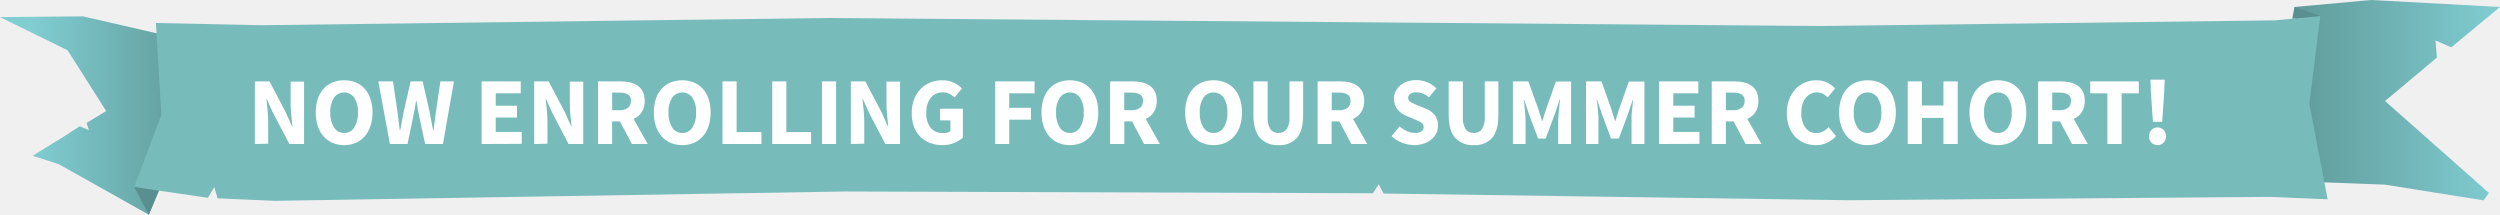
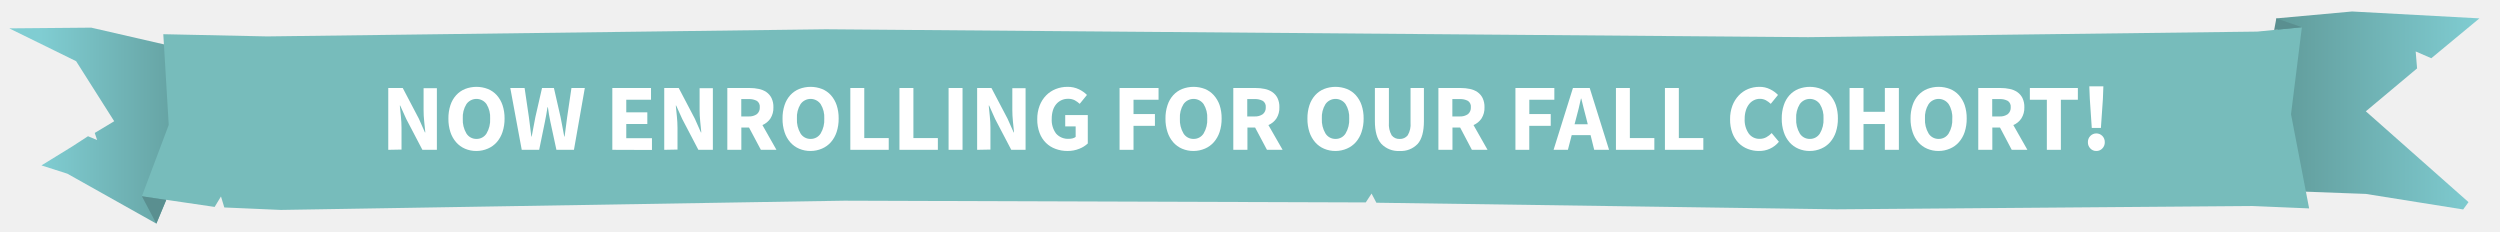
- <svg xmlns="http://www.w3.org/2000/svg" xmlns:xlink="http://www.w3.org/1999/xlink" viewBox="0 0 681.76 58.55">
+ <svg xmlns="http://www.w3.org/2000/svg" xmlns:xlink="http://www.w3.org/1999/xlink" viewBox="0 0 690 64">
  <defs>
    <style>.cls-1{fill:url(#linear-gradient);}.cls-2{fill:url(#linear-gradient-2);}.cls-3{fill:#77bcbb;}.cls-4{fill:#5a8f90;}.cls-5{fill:#fff;}</style>
-     <linearGradient id="linear-gradient" x1="627.32" y1="33.4" x2="684.32" y2="33.4" gradientTransform="matrix(1, 0, 0, -1, -2.56, 60.72)" gradientUnits="userSpaceOnUse">
+     <linearGradient id="linear-gradient" x1="627.32" y1="33.4" x2="684.32" y2="33.4" gradientTransform="matrix(1, 0, 0, -1, 0, 63.89)" gradientUnits="userSpaceOnUse">
      <stop offset="0" stop-color="#609a99" />
      <stop offset="1" stop-color="#80cdd2" />
    </linearGradient>
-     <linearGradient id="linear-gradient-2" x1="1595.1" y1="42.7" x2="1633.39" y2="42.7" gradientTransform="matrix(-1.16, 0, 0, 1.16, 1903.45, -18.02)" xlink:href="#linear-gradient" />
+     <linearGradient id="linear-gradient-2" x1="1595.1" y1="42.7" x2="1633.39" y2="42.7" gradientTransform="matrix(-1.16, 0, 0, 1.16, 1906.01, -14.85)" xlink:href="#linear-gradient" />
  </defs>
  <g id="Banner">
-     <polygon class="cls-1" points="681.76 1.9 646.61 0 625.71 1.9 628.56 28.5 624.76 49.4 650.41 50.35 677.27 54.64 678.75 52.62 650.41 27.55 664.55 15.71 664.17 11.03 668.48 12.9 681.76 1.9" />
-     <polygon class="cls-2" points="40.59 58.55 16.03 44.77 8.88 42.48 17.26 37.33 21.73 34.43 24.25 35.49 23.59 33.52 28.96 30.29 18.45 13.72 0 4.66 22.62 4.46 49.66 10.68 49.89 36.2 40.59 58.55" />
-     <polygon class="cls-3" points="634.76 54.35 619.07 53.69 504.35 54.6 377.32 52.78 375.99 50.25 374.39 52.7 230.43 52.22 74.95 54.77 59.35 54.09 58.43 51.05 56.68 53.94 36.6 50.99 44.01 31.31 42.51 6.27 71.17 6.88 225.38 4.91 496.5 7.09 620.45 5.55 632.76 4.35 629.76 28.35 634.76 54.35" />
-     <polygon class="cls-4" points="40.59 58.55 36.6 50.99 43.31 52.03 40.59 58.55" />
-     <polygon class="cls-4" points="625.71 1.9 632.76 4.35 625.11 5.1 625.71 1.9" />
+     <polygon class="cls-1" points="684.32 5.07 649.17 3.17 628.27 5.07 631.12 31.67 627.32 52.57 652.97 53.52 679.83 57.81 681.31 55.79 652.97 30.72 667.11 18.88 666.73 14.2 671.04 16.07 684.32 5.07" />
+     <polygon class="cls-2" points="43.15 61.72 18.59 47.94 11.44 45.65 19.82 40.5 24.29 37.6 26.81 38.66 26.15 36.69 31.52 33.46 21.01 16.89 2.56 7.83 25.18 7.63 52.22 13.85 52.45 39.37 43.15 61.72" />
+     <polygon class="cls-3" points="637.32 57.52 621.63 56.86 506.91 57.77 379.88 55.95 378.55 53.42 376.95 55.87 232.99 55.39 77.51 57.94 61.91 57.26 60.99 54.22 59.24 57.11 39.16 54.16 46.57 34.48 45.07 9.44 73.73 10.05 227.94 8.08 499.06 10.26 623.01 8.72 635.32 7.52 632.32 31.52 637.32 57.52" />
+     <polygon class="cls-4" points="43.15 61.72 39.16 54.16 45.87 55.2 43.15 61.72" />
+     <polygon class="cls-4" points="628.27 5.07 635.32 7.52 627.67 8.27 628.27 5.07" />
  </g>
  <g id="Text">
-     <path class="cls-5" d="M72.06,42.44V25.37h4l4.45,8.48,1.67,3.77h.11l-.3-3a29.71,29.71,0,0,1-.17-3.19v-6h3.66V42.44h-4L77,33.93l-1.68-3.72h-.1c.09.94.19,2,.3,3a31.09,31.09,0,0,1,.17,3.14v6Z" transform="translate(-2.56 -3.17)" />
-     <path class="cls-5" d="M96.41,42.75a8.13,8.13,0,0,1-3.16-.61,6.94,6.94,0,0,1-2.44-1.77,8.23,8.23,0,0,1-1.59-2.8,11.73,11.73,0,0,1-.56-3.75,11.6,11.6,0,0,1,.56-3.73,7.76,7.76,0,0,1,1.59-2.74,6.78,6.78,0,0,1,2.44-1.71,8.31,8.31,0,0,1,3.16-.58,8.22,8.22,0,0,1,3.15.58A6.85,6.85,0,0,1,102,27.36a7.77,7.77,0,0,1,1.58,2.76,11.23,11.23,0,0,1,.57,3.7,11.45,11.45,0,0,1-.57,3.75,8,8,0,0,1-1.58,2.8,7,7,0,0,1-2.45,1.77A8,8,0,0,1,96.41,42.75Zm0-3.32a3.19,3.19,0,0,0,2.77-1.51,7.21,7.21,0,0,0,1-4.1,6.82,6.82,0,0,0-1-4,3.39,3.39,0,0,0-5.55,0,6.82,6.82,0,0,0-1,4,7.21,7.21,0,0,0,1,4.1A3.21,3.21,0,0,0,96.41,39.43Z" transform="translate(-2.56 -3.17)" />
-     <path class="cls-5" d="M108.89,42.44l-3.16-17.07h4l1.18,8c.1.89.22,1.79.34,2.69s.23,1.8.34,2.71h.1c.18-.91.35-1.82.51-2.71l.51-2.69,1.84-8h3.27l1.83,8c.17.88.35,1.76.51,2.66s.34,1.81.51,2.74h.11c.12-.93.24-1.84.35-2.73s.23-1.78.35-2.67l1.18-8h3.69l-3,17.07h-4.85l-1.67-7.75c-.14-.67-.27-1.33-.38-2s-.22-1.33-.3-1.95H116c-.1.62-.21,1.27-.32,1.95s-.24,1.33-.38,2l-1.6,7.75Z" transform="translate(-2.56 -3.17)" />
-     <path class="cls-5" d="M133.89,42.44V25.37h10.68v3.25h-6.83V32h5.81v3.22h-5.81v3.93h7.09v3.25Z" transform="translate(-2.56 -3.17)" />
-     <path class="cls-5" d="M148.24,42.44V25.37h3.95l4.45,8.48,1.67,3.77h.11l-.3-3a29.71,29.71,0,0,1-.17-3.19v-6h3.66V42.44h-4l-4.45-8.51-1.67-3.72h-.11c.09.94.19,2,.3,3a31.09,31.09,0,0,1,.17,3.14v6Z" transform="translate(-2.56 -3.17)" />
-     <path class="cls-5" d="M165.64,42.44V25.37h6.15a12.27,12.27,0,0,1,2.56.26,6,6,0,0,1,2.08.88,4.39,4.39,0,0,1,1.41,1.63,5.52,5.52,0,0,1,.53,2.54,5.4,5.4,0,0,1-.83,3.1,5,5,0,0,1-2.21,1.82l3.87,6.84h-4.32l-3.27-6.16h-2.12v6.16Zm3.85-9.22h2a3.64,3.64,0,0,0,2.32-.64,2.3,2.3,0,0,0,.8-1.9,1.91,1.91,0,0,0-.8-1.75,4.47,4.47,0,0,0-2.32-.5h-2Z" transform="translate(-2.56 -3.17)" />
-     <path class="cls-5" d="M188.63,42.75a8.06,8.06,0,0,1-3.16-.61A7.07,7.07,0,0,1,183,40.37a8.21,8.21,0,0,1-1.58-2.8,11.73,11.73,0,0,1-.56-3.75,11.6,11.6,0,0,1,.56-3.73A7.74,7.74,0,0,1,183,27.35a6.91,6.91,0,0,1,2.45-1.71,8.87,8.87,0,0,1,6.31,0,6.85,6.85,0,0,1,2.45,1.72,7.77,7.77,0,0,1,1.58,2.76,11.23,11.23,0,0,1,.56,3.7,11.46,11.46,0,0,1-.56,3.75,8,8,0,0,1-1.58,2.8,7,7,0,0,1-2.45,1.77A8,8,0,0,1,188.63,42.75Zm0-3.32a3.2,3.2,0,0,0,2.77-1.51,7.21,7.21,0,0,0,1-4.1,6.82,6.82,0,0,0-1-4,3.39,3.39,0,0,0-5.55,0,6.82,6.82,0,0,0-1,4,7.21,7.21,0,0,0,1,4.1A3.21,3.21,0,0,0,188.63,39.43Z" transform="translate(-2.56 -3.17)" />
-     <path class="cls-5" d="M199.59,42.44V25.37h3.85V39.19h6.76v3.25Z" transform="translate(-2.56 -3.17)" />
-     <path class="cls-5" d="M213.15,42.44V25.37H217V39.19h6.75v3.25Z" transform="translate(-2.56 -3.17)" />
-     <path class="cls-5" d="M226.71,42.44V25.37h3.85V42.44Z" transform="translate(-2.56 -3.17)" />
-     <path class="cls-5" d="M234.59,42.44V25.37h3.95L243,33.85l1.68,3.77h.1c-.08-.91-.18-1.92-.3-3s-.17-2.18-.17-3.19v-6H248V42.44h-4l-4.45-8.51-1.67-3.72h-.11c.09.94.19,2,.31,3a31.09,31.09,0,0,1,.17,3.14v6Z" transform="translate(-2.56 -3.17)" />
-     <path class="cls-5" d="M259.54,42.75a9.59,9.59,0,0,1-3.29-.56,7.42,7.42,0,0,1-2.66-1.67,7.66,7.66,0,0,1-1.76-2.73,10.26,10.26,0,0,1-.64-3.78,10.21,10.21,0,0,1,.65-3.79,8.51,8.51,0,0,1,1.79-2.81,7.65,7.65,0,0,1,2.66-1.75,8.69,8.69,0,0,1,3.22-.6,6.86,6.86,0,0,1,3.19.68,8,8,0,0,1,2.18,1.54l-2,2.46a7.56,7.56,0,0,0-1.39-1,3.87,3.87,0,0,0-1.83-.39,4.36,4.36,0,0,0-1.82.38,4,4,0,0,0-1.42,1.09,4.67,4.67,0,0,0-.93,1.72,7.49,7.49,0,0,0-.33,2.31A6.31,6.31,0,0,0,256.33,38a4.37,4.37,0,0,0,3.6,1.46,3.86,3.86,0,0,0,1-.14,1.92,1.92,0,0,0,.81-.39V36h-2.83V32.83h6.23v7.85a7.16,7.16,0,0,1-2.35,1.47A8.58,8.58,0,0,1,259.54,42.75Z" transform="translate(-2.56 -3.17)" />
-     <path class="cls-5" d="M273.93,42.44V25.37h10.76v3.25h-6.91v3.95h5.92v3.24h-5.92v6.63Z" transform="translate(-2.56 -3.17)" />
-     <path class="cls-5" d="M294.32,42.75a8,8,0,0,1-3.15-.61,7,7,0,0,1-2.45-1.77,8,8,0,0,1-1.58-2.8,11.46,11.46,0,0,1-.56-3.75,11.34,11.34,0,0,1,.56-3.73,7.59,7.59,0,0,1,1.58-2.74,6.82,6.82,0,0,1,2.45-1.71,8.87,8.87,0,0,1,6.31,0,6.85,6.85,0,0,1,2.45,1.72,7.92,7.92,0,0,1,1.58,2.76,11.5,11.5,0,0,1,.56,3.7,11.73,11.73,0,0,1-.56,3.75,8.21,8.21,0,0,1-1.58,2.8,7,7,0,0,1-2.45,1.77A8.06,8.06,0,0,1,294.32,42.75Zm0-3.32a3.21,3.21,0,0,0,2.78-1.51,7.21,7.21,0,0,0,1-4.1,6.82,6.82,0,0,0-1-4,3.39,3.39,0,0,0-5.55,0,6.82,6.82,0,0,0-1,4,7.21,7.21,0,0,0,1,4.1A3.19,3.19,0,0,0,294.32,39.43Z" transform="translate(-2.56 -3.17)" />
-     <path class="cls-5" d="M305.29,42.44V25.37h6.15a12.27,12.27,0,0,1,2.56.26,6,6,0,0,1,2.08.88,4.39,4.39,0,0,1,1.41,1.63,5.53,5.53,0,0,1,.52,2.54,5.4,5.4,0,0,1-.82,3.1A5,5,0,0,1,315,35.6l3.87,6.84h-4.32l-3.27-6.16h-2.12v6.16Zm3.85-9.22h2a3.64,3.64,0,0,0,2.32-.64,2.3,2.3,0,0,0,.79-1.9,1.9,1.9,0,0,0-.79-1.75,4.47,4.47,0,0,0-2.32-.5h-2Z" transform="translate(-2.56 -3.17)" />
-     <path class="cls-5" d="M333.51,42.75a8.13,8.13,0,0,1-3.16-.61,6.94,6.94,0,0,1-2.44-1.77,8.23,8.23,0,0,1-1.59-2.8,11.73,11.73,0,0,1-.56-3.75,11.6,11.6,0,0,1,.56-3.73,7.76,7.76,0,0,1,1.59-2.74,6.78,6.78,0,0,1,2.44-1.71,8.31,8.31,0,0,1,3.16-.58,8.22,8.22,0,0,1,3.15.58,6.85,6.85,0,0,1,2.45,1.72,7.77,7.77,0,0,1,1.58,2.76,11.23,11.23,0,0,1,.57,3.7,11.45,11.45,0,0,1-.57,3.75,8,8,0,0,1-1.58,2.8,7,7,0,0,1-2.45,1.77A8,8,0,0,1,333.51,42.75Zm0-3.32a3.19,3.19,0,0,0,2.77-1.51,7.21,7.21,0,0,0,1-4.1,6.82,6.82,0,0,0-1-4,3.39,3.39,0,0,0-5.55,0,6.82,6.82,0,0,0-1,4,7.21,7.21,0,0,0,1,4.1A3.22,3.22,0,0,0,333.51,39.43Z" transform="translate(-2.56 -3.17)" />
-     <path class="cls-5" d="M351.21,42.75a6.45,6.45,0,0,1-5.08-2q-1.75-2-1.76-6.26V25.37h3.88v9.55a6,6,0,0,0,.76,3.51,2.6,2.6,0,0,0,2.2,1,2.68,2.68,0,0,0,2.22-1,5.86,5.86,0,0,0,.78-3.51V25.37h3.72v9.16q0,4.29-1.71,6.26A6.31,6.31,0,0,1,351.21,42.75Z" transform="translate(-2.56 -3.17)" />
-     <path class="cls-5" d="M361.88,42.44V25.37H368a12.24,12.24,0,0,1,2.55.26,5.92,5.92,0,0,1,2.08.88,4.39,4.39,0,0,1,1.41,1.63,5.52,5.52,0,0,1,.53,2.54,5.4,5.4,0,0,1-.83,3.1,4.93,4.93,0,0,1-2.21,1.82l3.87,6.84h-4.32l-3.27-6.16h-2.12v6.16Zm3.85-9.22h2a3.62,3.62,0,0,0,2.32-.64,2.3,2.3,0,0,0,.8-1.9,1.91,1.91,0,0,0-.8-1.75,4.44,4.44,0,0,0-2.32-.5h-2Z" transform="translate(-2.56 -3.17)" />
-     <path class="cls-5" d="M388.37,42.75a9.74,9.74,0,0,1-3.33-.61,8.84,8.84,0,0,1-3-1.85l2.19-2.64a8.58,8.58,0,0,0,2,1.28,5.36,5.36,0,0,0,2.19.5,2.93,2.93,0,0,0,1.79-.45,1.44,1.44,0,0,0,.59-1.2,1.34,1.34,0,0,0-.17-.68,1.43,1.43,0,0,0-.5-.51,4.71,4.71,0,0,0-.78-.42l-1-.44-2.23-.94a6.45,6.45,0,0,1-1.26-.68,5.4,5.4,0,0,1-1.1-1,4.38,4.38,0,0,1-.78-1.31,4.72,4.72,0,0,1-.28-1.69,4.47,4.47,0,0,1,.44-2,5.08,5.08,0,0,1,1.26-1.63,6,6,0,0,1,1.92-1.08,7.36,7.36,0,0,1,2.45-.39,8,8,0,0,1,2.94.57,7.54,7.54,0,0,1,2.56,1.68l-2,2.43a7.83,7.83,0,0,0-1.67-1,4.85,4.85,0,0,0-1.86-.35,2.74,2.74,0,0,0-1.58.41,1.28,1.28,0,0,0-.59,1.13,1.11,1.11,0,0,0,.19.67,2.07,2.07,0,0,0,.55.5,5.34,5.34,0,0,0,.83.42l1,.43,2.2.89a6,6,0,0,1,2.47,1.73,4.43,4.43,0,0,1,.9,2.9,4.84,4.84,0,0,1-.43,2,4.89,4.89,0,0,1-1.26,1.68,6.18,6.18,0,0,1-2,1.15A8,8,0,0,1,388.37,42.75Z" transform="translate(-2.56 -3.17)" />
-     <path class="cls-5" d="M404.45,42.75a6.45,6.45,0,0,1-5.08-2q-1.75-2-1.75-6.26V25.37h3.87v9.55a6,6,0,0,0,.76,3.51,2.6,2.6,0,0,0,2.2,1,2.67,2.67,0,0,0,2.22-1,5.78,5.78,0,0,0,.79-3.51V25.37h3.71v9.16q0,4.29-1.71,6.26A6.28,6.28,0,0,1,404.45,42.75Z" transform="translate(-2.56 -3.17)" />
-     <path class="cls-5" d="M415.13,42.44V25.37h4.21L422.09,33c.17.51.34,1,.5,1.56s.32,1.06.49,1.58h.11c.17-.52.34-1.05.48-1.58s.31-1.05.49-1.56l2.69-7.59H431V42.44h-3.51V36.18c0-.42,0-.88.06-1.39s.08-1,.13-1.53.1-1,.16-1.52.1-.95.15-1.37h-.1l-1.39,4.06-2.43,6.51H422l-2.44-6.51-1.36-4.06h-.11c.06.42.11.88.16,1.37s.11,1,.16,1.52.1,1,.13,1.53.05,1,.05,1.39v6.26Z" transform="translate(-2.56 -3.17)" />
-     <path class="cls-5" d="M435.07,42.44V25.37h4.22L442,33c.17.51.34,1,.49,1.56s.33,1.06.5,1.58h.1c.18-.52.34-1.05.49-1.58s.31-1.05.48-1.56l2.7-7.59H451V42.44h-3.51V36.18c0-.42,0-.88,0-1.39s.08-1,.13-1.53.11-1,.16-1.52.1-.95.16-1.37h-.11l-1.38,4.06-2.44,6.51h-2.12l-2.43-6.51-1.37-4.06H438c.05.42.1.88.16,1.37l.15,1.52c.06.52.1,1,.14,1.53s0,1,0,1.39v6.26Z" transform="translate(-2.56 -3.17)" />
-     <path class="cls-5" d="M455,42.44V25.37H465.7v3.25h-6.83V32h5.81v3.22h-5.81v3.93H466v3.25Z" transform="translate(-2.56 -3.17)" />
-     <path class="cls-5" d="M469.36,42.44V25.37h6.15a12.27,12.27,0,0,1,2.56.26,6,6,0,0,1,2.08.88,4.39,4.39,0,0,1,1.41,1.63,5.53,5.53,0,0,1,.52,2.54,5.4,5.4,0,0,1-.82,3.1,5,5,0,0,1-2.21,1.82l3.87,6.84H478.6l-3.27-6.16h-2.12v6.16Zm3.85-9.22h2a3.64,3.64,0,0,0,2.32-.64,2.3,2.3,0,0,0,.8-1.9,1.91,1.91,0,0,0-.8-1.75,4.47,4.47,0,0,0-2.32-.5h-2Z" transform="translate(-2.56 -3.17)" />
-     <path class="cls-5" d="M497.76,42.75a8.44,8.44,0,0,1-3.06-.56,7.25,7.25,0,0,1-2.53-1.67,7.84,7.84,0,0,1-1.71-2.73,10.47,10.47,0,0,1-.63-3.78,10.21,10.21,0,0,1,.66-3.79,8.59,8.59,0,0,1,1.75-2.81,7.3,7.3,0,0,1,2.57-1.75,8,8,0,0,1,3.08-.6,6.48,6.48,0,0,1,3,.66A8.28,8.28,0,0,1,503,27.28l-2,2.46a6.29,6.29,0,0,0-1.37-1,3.51,3.51,0,0,0-1.64-.38,3.68,3.68,0,0,0-1.63.38A3.78,3.78,0,0,0,495,29.85a5.47,5.47,0,0,0-.89,1.72,7.49,7.49,0,0,0-.33,2.31A6.55,6.55,0,0,0,494.91,38a3.61,3.61,0,0,0,3,1.46,3.84,3.84,0,0,0,1.87-.46,6,6,0,0,0,1.46-1.14l2,2.41A7,7,0,0,1,497.76,42.75Z" transform="translate(-2.56 -3.17)" />
-     <path class="cls-5" d="M511.85,42.75a8.09,8.09,0,0,1-3.16-.61,6.94,6.94,0,0,1-2.44-1.77,8.06,8.06,0,0,1-1.59-2.8,11.73,11.73,0,0,1-.56-3.75,11.6,11.6,0,0,1,.56-3.73,7.61,7.61,0,0,1,1.59-2.74,6.78,6.78,0,0,1,2.44-1.71,8.87,8.87,0,0,1,6.31,0,6.85,6.85,0,0,1,2.45,1.72A7.77,7.77,0,0,1,519,30.12a11.23,11.23,0,0,1,.56,3.7,11.46,11.46,0,0,1-.56,3.75,8,8,0,0,1-1.58,2.8A7,7,0,0,1,515,42.14,8,8,0,0,1,511.85,42.75Zm0-3.32a3.19,3.19,0,0,0,2.77-1.51,7.21,7.21,0,0,0,1-4.1,6.82,6.82,0,0,0-1-4,3.39,3.39,0,0,0-5.55,0,6.82,6.82,0,0,0-1,4,7.21,7.21,0,0,0,1,4.1A3.21,3.21,0,0,0,511.85,39.43Z" transform="translate(-2.56 -3.17)" />
-     <path class="cls-5" d="M522.81,42.44V25.37h3.85v6.57h5.89V25.37h3.88V42.44h-3.88V35.32h-5.89v7.12Z" transform="translate(-2.56 -3.17)" />
-     <path class="cls-5" d="M547.39,42.75a8,8,0,0,1-3.15-.61,7,7,0,0,1-2.45-1.77,8,8,0,0,1-1.58-2.8,11.46,11.46,0,0,1-.56-3.75,11.34,11.34,0,0,1,.56-3.73,7.59,7.59,0,0,1,1.58-2.74,6.82,6.82,0,0,1,2.45-1.71,8.87,8.87,0,0,1,6.31,0A6.93,6.93,0,0,1,553,27.36a7.92,7.92,0,0,1,1.58,2.76,11.5,11.5,0,0,1,.56,3.7,11.73,11.73,0,0,1-.56,3.75,8.21,8.21,0,0,1-1.58,2.8,7.07,7.07,0,0,1-2.45,1.77A8.06,8.06,0,0,1,547.39,42.75Zm0-3.32a3.21,3.21,0,0,0,2.78-1.51,7.21,7.21,0,0,0,1-4.1,6.82,6.82,0,0,0-1-4,3.39,3.39,0,0,0-5.55,0,6.82,6.82,0,0,0-1,4,7.21,7.21,0,0,0,1,4.1A3.19,3.19,0,0,0,547.39,39.43Z" transform="translate(-2.56 -3.17)" />
-     <path class="cls-5" d="M558.36,42.44V25.37h6.15a12.1,12.1,0,0,1,2.55.26,6,6,0,0,1,2.09.88,4.39,4.39,0,0,1,1.41,1.63,5.53,5.53,0,0,1,.52,2.54,5.4,5.4,0,0,1-.82,3.1,5,5,0,0,1-2.21,1.82l3.87,6.84H567.6l-3.27-6.16h-2.12v6.16Zm3.85-9.22h2a3.64,3.64,0,0,0,2.32-.64,2.3,2.3,0,0,0,.79-1.9,1.9,1.9,0,0,0-.79-1.75,4.47,4.47,0,0,0-2.32-.5h-2Z" transform="translate(-2.56 -3.17)" />
-     <path class="cls-5" d="M577.26,42.44V28.62h-4.68V25.37h13.24v3.25h-4.69V42.44Z" transform="translate(-2.56 -3.17)" />
-     <path class="cls-5" d="M590.92,42.75a2.23,2.23,0,0,1-1.66-.69,2.57,2.57,0,0,1,0-3.46,2.35,2.35,0,0,1,3.33,0,2.6,2.6,0,0,1,0,3.46A2.23,2.23,0,0,1,590.92,42.75Zm-1.25-6.36-.55-8L589,24.9h3.87l-.13,3.48-.55,8Z" transform="translate(-2.56 -3.17)" />
+     <path class="cls-5" d="M107.16,41.35V24.29h4l4.45,8.48,1.67,3.77h.11c-.09-.91-.19-1.92-.31-3s-.17-2.18-.17-3.19v-6h3.67V41.35h-4l-4.45-8.5-1.68-3.72h-.1q.12,1.41.3,3a31.28,31.28,0,0,1,.17,3.15v6Z" />
+     <path class="cls-5" d="M131.51,41.67a7.88,7.88,0,0,1-3.16-.62,6.82,6.82,0,0,1-2.44-1.77,8,8,0,0,1-1.59-2.8,11.62,11.62,0,0,1-.56-3.74,11.56,11.56,0,0,1,.56-3.73,7.66,7.66,0,0,1,1.59-2.75,6.76,6.76,0,0,1,2.44-1.7,8.73,8.73,0,0,1,6.31,0,6.7,6.7,0,0,1,2.45,1.71A7.91,7.91,0,0,1,138.69,29a11.19,11.19,0,0,1,.57,3.7,11.35,11.35,0,0,1-.57,3.74,8,8,0,0,1-1.58,2.8,6.85,6.85,0,0,1-2.45,1.77A7.87,7.87,0,0,1,131.51,41.67Zm0-3.33a3.18,3.18,0,0,0,2.77-1.5,7.23,7.23,0,0,0,1-4.1,6.82,6.82,0,0,0-1-4,3.39,3.39,0,0,0-5.55,0,6.82,6.82,0,0,0-1,4,7.23,7.23,0,0,0,1,4.1A3.2,3.2,0,0,0,131.51,38.34Z" />
+     <path class="cls-5" d="M144,41.35l-3.16-17.06h3.95l1.18,8c.1.89.21,1.78.34,2.68s.23,1.81.34,2.71h.1c.18-.9.35-1.81.51-2.71l.51-2.68,1.83-8h3.28l1.83,8c.17.87.34,1.76.51,2.66s.33,1.81.51,2.73h.1c.13-.92.24-1.83.36-2.72s.23-1.78.35-2.67l1.18-8h3.69l-3,17.06h-4.84l-1.67-7.75c-.14-.66-.27-1.33-.38-2s-.22-1.32-.3-2h-.11q-.15.95-.33,2c-.11.67-.24,1.34-.38,2l-1.59,7.75Z" />
+     <path class="cls-5" d="M169,41.35V24.29h10.68v3.24h-6.83V31h5.81v3.22h-5.81v3.93h7.09v3.24Z" />
+     <path class="cls-5" d="M183.33,41.35V24.29h4l4.45,8.48,1.67,3.77h.11l-.3-3a29.84,29.84,0,0,1-.17-3.19v-6h3.66V41.35h-4l-4.45-8.5-1.68-3.72h-.1q.14,1.41.3,3a31.28,31.28,0,0,1,.17,3.15v6Z" />
+     <path class="cls-5" d="M200.74,41.35V24.29h6.15a11.63,11.63,0,0,1,2.56.26,5.8,5.8,0,0,1,2.08.87,4.42,4.42,0,0,1,1.41,1.64,5.53,5.53,0,0,1,.52,2.54,5.4,5.4,0,0,1-.82,3.1,5.06,5.06,0,0,1-2.21,1.82l3.87,6.83H210l-3.27-6.15h-2.12v6.15Zm3.85-9.21h2a3.7,3.7,0,0,0,2.32-.64,2.3,2.3,0,0,0,.79-1.9,1.89,1.89,0,0,0-.79-1.75,4.37,4.37,0,0,0-2.32-.5h-2Z" />
+     <path class="cls-5" d="M223.72,41.67a7.87,7.87,0,0,1-3.15-.62,6.85,6.85,0,0,1-2.45-1.77,8,8,0,0,1-1.58-2.8,11.36,11.36,0,0,1-.56-3.74,11.29,11.29,0,0,1,.56-3.73,7.64,7.64,0,0,1,1.58-2.75,6.8,6.8,0,0,1,2.45-1.7,8.73,8.73,0,0,1,6.31,0,6.7,6.7,0,0,1,2.45,1.71A8.06,8.06,0,0,1,230.91,29a11.46,11.46,0,0,1,.56,3.7,11.62,11.62,0,0,1-.56,3.74,8.11,8.11,0,0,1-1.58,2.8,6.85,6.85,0,0,1-2.45,1.77A7.88,7.88,0,0,1,223.72,41.67Zm0-3.33a3.2,3.2,0,0,0,2.78-1.5,7.23,7.23,0,0,0,1-4.1,6.82,6.82,0,0,0-1-4,3.39,3.39,0,0,0-5.55,0,6.82,6.82,0,0,0-1,4,7.23,7.23,0,0,0,1,4.1A3.18,3.18,0,0,0,223.72,38.34Z" />
+     <path class="cls-5" d="M234.69,41.35V24.29h3.85V38.11h6.75v3.24Z" />
+     <path class="cls-5" d="M248.25,41.35V24.29h3.85V38.11h6.75v3.24Z" />
+     <path class="cls-5" d="M261.81,41.35V24.29h3.85V41.35Z" />
+     <path class="cls-5" d="M269.69,41.35V24.29h3.95l4.45,8.48,1.68,3.77h.1l-.3-3c-.11-1.12-.17-2.18-.17-3.19v-6h3.66V41.35h-3.95l-4.45-8.5L273,29.13h-.11q.14,1.41.3,3a28.6,28.6,0,0,1,.17,3.15v6Z" />
+     <path class="cls-5" d="M294.63,41.67a9.35,9.35,0,0,1-3.28-.57,7.26,7.26,0,0,1-2.66-1.66,7.53,7.53,0,0,1-1.76-2.73,10.3,10.3,0,0,1-.65-3.79,10.19,10.19,0,0,1,.66-3.78,8.26,8.26,0,0,1,1.79-2.81,7.68,7.68,0,0,1,2.66-1.76,8.65,8.65,0,0,1,3.22-.6,7,7,0,0,1,3.19.68A8.06,8.06,0,0,1,300,26.2l-2,2.46a7.11,7.11,0,0,0-1.39-1,3.87,3.87,0,0,0-1.83-.39,4.21,4.21,0,0,0-1.82.38,4.17,4.17,0,0,0-1.43,1.08,5,5,0,0,0-.93,1.73,7.79,7.79,0,0,0-.32,2.3,6.26,6.26,0,0,0,1.19,4.1,4.37,4.37,0,0,0,3.6,1.45,3.86,3.86,0,0,0,1-.13,2.19,2.19,0,0,0,.81-.39V34.89H294V31.75h6.23V39.6a7.26,7.26,0,0,1-2.35,1.46A8.41,8.41,0,0,1,294.63,41.67Z" />
+     <path class="cls-5" d="M309,41.35V24.29h10.76v3.24h-6.91v3.95h5.91v3.25h-5.91v6.62Z" />
+     <path class="cls-5" d="M329.42,41.67a7.87,7.87,0,0,1-3.15-.62,6.85,6.85,0,0,1-2.45-1.77,8,8,0,0,1-1.58-2.8,11.35,11.35,0,0,1-.57-3.74,11.29,11.29,0,0,1,.57-3.73,7.64,7.64,0,0,1,1.58-2.75,6.8,6.8,0,0,1,2.45-1.7,8.73,8.73,0,0,1,6.31,0A6.66,6.66,0,0,1,335,26.27,8.08,8.08,0,0,1,336.61,29a11.46,11.46,0,0,1,.56,3.7,11.62,11.62,0,0,1-.56,3.74,8.13,8.13,0,0,1-1.59,2.8,6.82,6.82,0,0,1-2.44,1.77A7.92,7.92,0,0,1,329.42,41.67Zm0-3.33a3.2,3.2,0,0,0,2.78-1.5,7.23,7.23,0,0,0,1-4.1,6.82,6.82,0,0,0-1-4,3.39,3.39,0,0,0-5.55,0,6.82,6.82,0,0,0-1,4,7.23,7.23,0,0,0,1,4.1A3.18,3.18,0,0,0,329.42,38.34Z" />
+     <path class="cls-5" d="M340.39,41.35V24.29h6.15a11.48,11.48,0,0,1,2.55.26,5.65,5.65,0,0,1,2.08.87,4.36,4.36,0,0,1,1.42,1.64,5.53,5.53,0,0,1,.52,2.54,5.4,5.4,0,0,1-.82,3.1,5.06,5.06,0,0,1-2.21,1.82L354,41.35h-4.32l-3.27-6.15h-2.12v6.15Zm3.85-9.21h2a3.65,3.65,0,0,0,2.31-.64,2.27,2.27,0,0,0,.8-1.9,1.87,1.87,0,0,0-.8-1.75,4.31,4.31,0,0,0-2.31-.5h-2Z" />
+     <path class="cls-5" d="M368.61,41.67a7.92,7.92,0,0,1-3.16-.62A6.82,6.82,0,0,1,363,39.28a8.13,8.13,0,0,1-1.59-2.8,11.62,11.62,0,0,1-.56-3.74,11.56,11.56,0,0,1,.56-3.73A7.81,7.81,0,0,1,363,26.26a6.76,6.76,0,0,1,2.44-1.7,8.73,8.73,0,0,1,6.31,0,6.7,6.7,0,0,1,2.45,1.71A7.91,7.91,0,0,1,375.79,29a11.19,11.19,0,0,1,.57,3.7,11.35,11.35,0,0,1-.57,3.74,8,8,0,0,1-1.58,2.8,6.85,6.85,0,0,1-2.45,1.77A7.87,7.87,0,0,1,368.61,41.67Zm0-3.33a3.18,3.18,0,0,0,2.77-1.5,7.23,7.23,0,0,0,1-4.1,6.82,6.82,0,0,0-1-4,3.39,3.39,0,0,0-5.55,0,6.82,6.82,0,0,0-1,4,7.23,7.23,0,0,0,1,4.1A3.2,3.2,0,0,0,368.61,38.34Z" />
+     <path class="cls-5" d="M386.3,41.67a6.47,6.47,0,0,1-5.08-2q-1.75-2-1.75-6.25V24.29h3.87v9.55a6.05,6.05,0,0,0,.76,3.51,2.61,2.61,0,0,0,2.2,1,2.69,2.69,0,0,0,2.23-1,5.88,5.88,0,0,0,.78-3.51V24.29H393v9.16q0,4.29-1.71,6.25A6.32,6.32,0,0,1,386.3,41.67Z" />
+     <path class="cls-5" d="M397,41.35V24.29h6.15a11.63,11.63,0,0,1,2.56.26,5.8,5.8,0,0,1,2.08.87,4.42,4.42,0,0,1,1.41,1.64,5.53,5.53,0,0,1,.52,2.54,5.4,5.4,0,0,1-.82,3.1,5.06,5.06,0,0,1-2.21,1.82l3.87,6.83h-4.32L403,35.2h-2.12v6.15Zm3.85-9.21h2a3.7,3.7,0,0,0,2.32-.64,2.3,2.3,0,0,0,.79-1.9,1.89,1.89,0,0,0-.79-1.75,4.37,4.37,0,0,0-2.32-.5h-2Z" />
+     <path class="cls-5" d="M418.26,41.35V24.29H429v3.24h-6.91v3.95H428v3.25h-5.92v6.62Z" />
+     <path class="cls-5" d="M428.79,41.35l5.34-17.06h4.63l5.34,17.06H440l-1-4.05h-5.21l-1.05,4.05ZM435,32.71l-.42,1.58h3.64l-.39-1.58c-.24-.85-.48-1.76-.71-2.72s-.45-1.88-.68-2.77h-.1c-.21.9-.42,1.83-.64,2.79S435.21,31.86,435,32.71Z" />
+     <path class="cls-5" d="M446,41.35V24.29h3.84V38.11h6.76v3.24Z" />
+     <path class="cls-5" d="M459.52,41.35V24.29h3.84V38.11h6.76v3.24Z" />
+     <path class="cls-5" d="M485.43,41.67a8.24,8.24,0,0,1-3.06-.57,7.09,7.09,0,0,1-2.53-1.66,7.84,7.84,0,0,1-1.71-2.73,10.53,10.53,0,0,1-.63-3.79,10.4,10.4,0,0,1,.65-3.78,8.5,8.5,0,0,1,1.76-2.81,7.38,7.38,0,0,1,2.56-1.76,8.1,8.1,0,0,1,3.09-.6,6.36,6.36,0,0,1,3,.67,7.85,7.85,0,0,1,2.17,1.56l-2,2.46a6.53,6.53,0,0,0-1.37-1,3.39,3.39,0,0,0-1.64-.38,3.59,3.59,0,0,0-1.64.38,3.83,3.83,0,0,0-1.33,1.08,5.33,5.33,0,0,0-.89,1.73,7.47,7.47,0,0,0-.33,2.3,6.56,6.56,0,0,0,1.13,4.1,3.6,3.6,0,0,0,3,1.45,3.73,3.73,0,0,0,1.87-.46,5.72,5.72,0,0,0,1.45-1.13l2,2.4A6.92,6.92,0,0,1,485.43,41.67Z" />
+     <path class="cls-5" d="M499.51,41.67a7.87,7.87,0,0,1-3.15-.62,6.85,6.85,0,0,1-2.45-1.77,8,8,0,0,1-1.58-2.8,11.35,11.35,0,0,1-.57-3.74,11.29,11.29,0,0,1,.57-3.73,7.64,7.64,0,0,1,1.58-2.75,6.8,6.8,0,0,1,2.45-1.7,8.73,8.73,0,0,1,6.31,0,6.78,6.78,0,0,1,2.45,1.71A8.23,8.23,0,0,1,506.7,29a11.46,11.46,0,0,1,.56,3.7,11.62,11.62,0,0,1-.56,3.74,8.28,8.28,0,0,1-1.58,2.8,6.94,6.94,0,0,1-2.45,1.77A7.88,7.88,0,0,1,499.51,41.67Zm0-3.33a3.2,3.2,0,0,0,2.78-1.5,7.23,7.23,0,0,0,1-4.1,6.82,6.82,0,0,0-1-4,3.39,3.39,0,0,0-5.55,0,6.82,6.82,0,0,0-1,4,7.23,7.23,0,0,0,1,4.1A3.18,3.18,0,0,0,499.51,38.34Z" />
+     <path class="cls-5" d="M510.48,41.35V24.29h3.85v6.57h5.89V24.29h3.87V41.35h-3.87V34.23h-5.89v7.12Z" />
+     <path class="cls-5" d="M535.06,41.67a7.87,7.87,0,0,1-3.15-.62,6.85,6.85,0,0,1-2.45-1.77,8,8,0,0,1-1.58-2.8,11.35,11.35,0,0,1-.57-3.74,11.29,11.29,0,0,1,.57-3.73,7.64,7.64,0,0,1,1.58-2.75,6.8,6.8,0,0,1,2.45-1.7,8.7,8.7,0,0,1,6.3,0,6.62,6.62,0,0,1,2.45,1.71A8.08,8.08,0,0,1,542.25,29a11.46,11.46,0,0,1,.56,3.7,11.62,11.62,0,0,1-.56,3.74,8.13,8.13,0,0,1-1.59,2.8,6.77,6.77,0,0,1-2.45,1.77A7.87,7.87,0,0,1,535.06,41.67Zm0-3.33a3.18,3.18,0,0,0,2.77-1.5,7.15,7.15,0,0,0,1-4.1,6.75,6.75,0,0,0-1-4,3.38,3.38,0,0,0-5.54,0,6.82,6.82,0,0,0-1,4,7.23,7.23,0,0,0,1,4.1A3.18,3.18,0,0,0,535.06,38.34Z" />
+     <path class="cls-5" d="M546,41.35V24.29h6.15a11.48,11.48,0,0,1,2.55.26,5.65,5.65,0,0,1,2.08.87,4.36,4.36,0,0,1,1.42,1.64,5.53,5.53,0,0,1,.52,2.54,5.4,5.4,0,0,1-.83,3.1,5,5,0,0,1-2.21,1.82l3.88,6.83h-4.32L552,35.2h-2.12v6.15Zm3.85-9.21h2a3.65,3.65,0,0,0,2.31-.64,2.3,2.3,0,0,0,.8-1.9,1.89,1.89,0,0,0-.8-1.75,4.31,4.31,0,0,0-2.31-.5h-2Z" />
+     <path class="cls-5" d="M564.93,41.35V27.53h-4.69V24.29h13.25v3.24H568.8V41.35Z" />
+     <path class="cls-5" d="M578.59,41.67a2.18,2.18,0,0,1-1.66-.7,2.35,2.35,0,0,1-.67-1.71,2.38,2.38,0,0,1,.67-1.74,2.32,2.32,0,0,1,3.32,0,2.38,2.38,0,0,1,.67,1.74,2.35,2.35,0,0,1-.67,1.71A2.18,2.18,0,0,1,578.59,41.67Zm-1.26-6.36-.54-8-.14-3.49h3.88l-.13,3.49-.55,8Z" />
  </g>
</svg>
